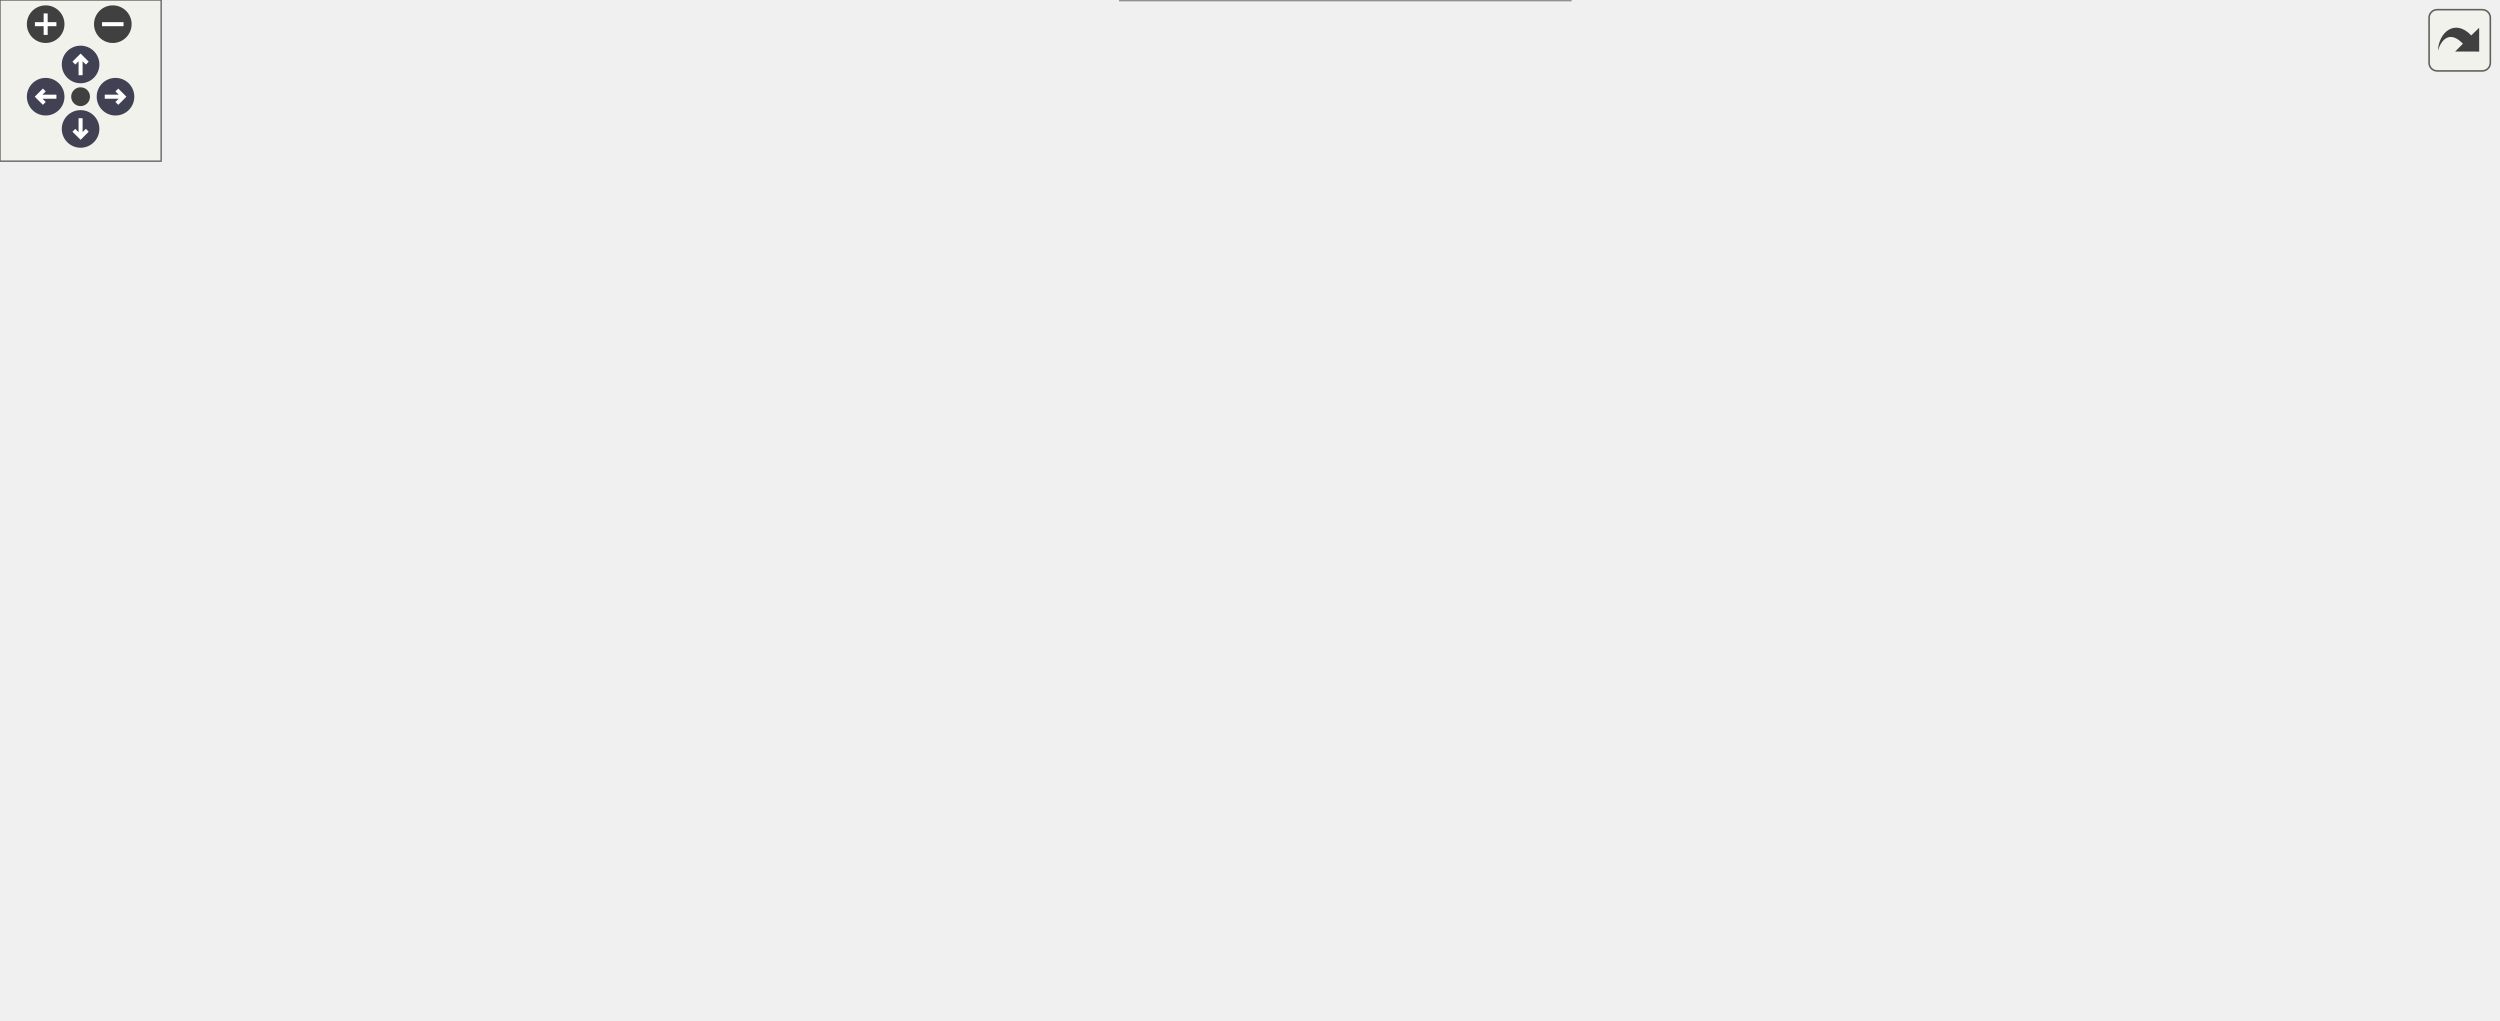
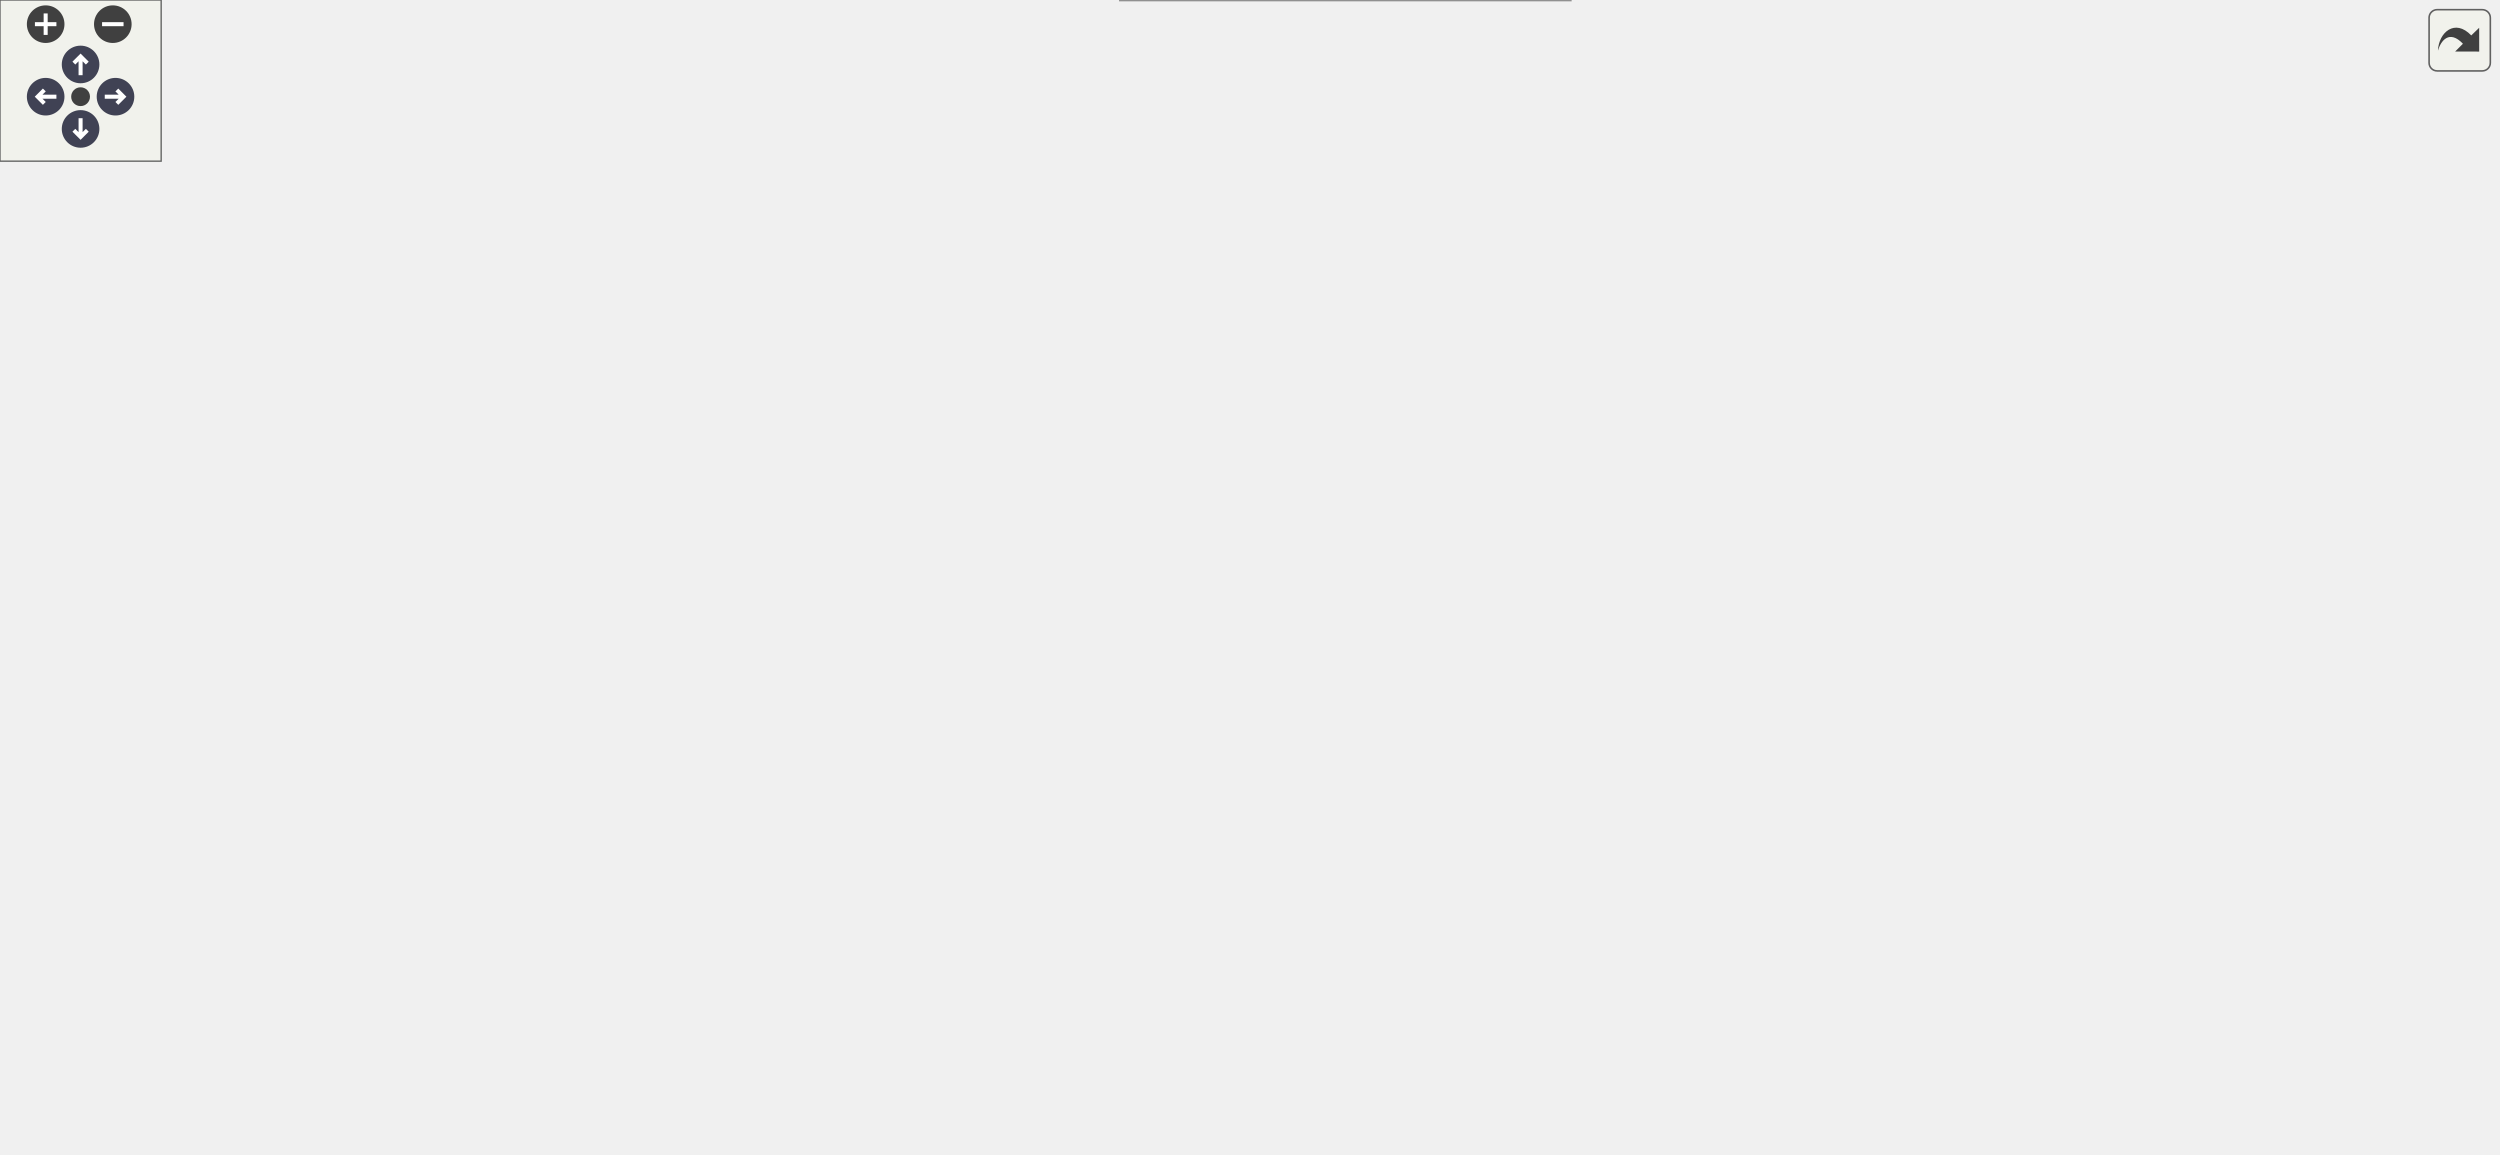
<svg xmlns="http://www.w3.org/2000/svg" xmlns:xlink="http://www.w3.org/1999/xlink" id="main" version="1.1" xml:space="preserve">
  <style type="text/css">
.node, .edge {opacity: 0.7;}
.node.selected, .edge.selected {opacity: 1;}
.edge:hover path { stroke: red; }
.edge:hover polygon { stroke: red; fill: red; }
</style>
  <defs>
    <circle id="rim" cx="0" cy="0" r="7" />
    <circle id="rim2" cx="0" cy="0" r="3.5" />
    <g id="zoomPlus">
      <use xlink:href="#rim" fill="#404040">
        <set attributeName="fill" to="#808080" begin="zoomplus.mouseover" end="zoomplus.mouseout" />
      </use>
      <path d="M-4,0h8M0,-4v8" fill="none" stroke="white" stroke-width="1.5" pointer-events="none" />
    </g>
    <g id="zoomMin">
      <use xlink:href="#rim" fill="#404040">
        <set attributeName="fill" to="#808080" begin="zoomminus.mouseover" end="zoomminus.mouseout" />
      </use>
      <path d="M-4,0h8" fill="none" stroke="white" stroke-width="1.5" pointer-events="none" />
    </g>
    <g id="arrowUp" transform="translate(30 24)">
      <use xlink:href="#rim" />
      <path pointer-events="none" fill="none" stroke="white" stroke-width="1.5" d="M0,-3.0v7 M-2.5,-0.5L0,-3.0L2.5,-0.5" />
    </g>
    <g id="arrowRight" transform="rotate(90) translate(36 -43)">
      <use xlink:href="#rim" />
      <path pointer-events="none" fill="none" stroke="white" stroke-width="1.5" d="M0,-3.0v7 M-2.5,-0.5L0,-3.0L2.5,-0.5" />
    </g>
    <g id="arrowDown" transform="rotate(180) translate(-30 -48)">
      <use xlink:href="#rim" />
      <path pointer-events="none" fill="none" stroke="white" stroke-width="1.5" d="M0,-3.0v7 M-2.5,-0.5L0,-3.0L2.5,-0.5" />
    </g>
    <g id="arrowLeft" transform="rotate(270) translate(-36 17)">
      <use xlink:href="#rim" />
      <path pointer-events="none" fill="none" stroke="white" stroke-width="1.5" d="M0,-3.0v7 M-2.5,-0.5L0,-3.0L2.5,-0.5" />
    </g>
    <g id="resetDef">
      <use xlink:href="#rim2" fill="#404040">
        <set attributeName="fill" to="#808080" begin="reset.mouseover" end="reset.mouseout" />
      </use>
    </g>
  </defs>
-   <svg id="graph" class="graph" data-view-width="938" data-view-height="327" data-section-id="dynsection-8">
+   <svg id="graph" class="graph" data-view-width="938" data-view-height="377" data-section-id="dynsection-8">
    <g id="viewport">
      <g id="Node000001" class="node">
        <g id="a_Node000001">
          <a xlink:title="Creates the color selection panel for QR code and background colors.">
-             <polygon fill="#999999" stroke="#666666" points="157,-219 0,-219 0,-187 157,-187 157,-219" />
-             <text text-anchor="start" x="8" y="-205.5" font-family="Helvetica,sans-Serif" font-size="10.00">fr.softsf.canscan.CanScan.color</text>
-             <text text-anchor="middle" x="78.5" y="-193.5" font-family="Helvetica,sans-Serif" font-size="10.00">Panel</text>
+             <polygon fill="#999999" stroke="#666666" points="157,-244 0,-244 0,-212 157,-212 157,-244" />
+             <text text-anchor="start" x="8" y="-230.5" font-family="Helvetica,sans-Serif" font-size="10.00">fr.softsf.canscan.CanScan.color</text>
+             <text text-anchor="middle" x="78.5" y="-218.5" font-family="Helvetica,sans-Serif" font-size="10.00">Panel</text>
          </a>
        </g>
      </g>
      <g id="Node000002" class="node">
        <g id="a_Node000002">
          <a xlink:href="classfr_1_1softsf_1_1canscan_1_1ui_1_1_color_operation.html#a2b8df9a3e67501adf287968d641a0c42" target="_top" xlink:title="Opens a color chooser dialog and updates the button with the selected color.">
-             <polygon fill="white" stroke="#666666" points="349.62,-294 223.38,-294 223.38,-262 349.62,-262 349.62,-294" />
-             <text text-anchor="start" x="231.38" y="-280.5" font-family="Helvetica,sans-Serif" font-size="10.00">fr.softsf.canscan.ui.Color</text>
-             <text text-anchor="middle" x="286.5" y="-268.5" font-family="Helvetica,sans-Serif" font-size="10.00">Operation.chooseColor</text>
+             <polygon fill="white" stroke="#666666" points="349.62,-340 223.38,-340 223.38,-308 349.62,-308 349.62,-340" />
+             <text text-anchor="start" x="231.38" y="-326.5" font-family="Helvetica,sans-Serif" font-size="10.00">fr.softsf.canscan.ui.Color</text>
+             <text text-anchor="middle" x="286.5" y="-314.5" font-family="Helvetica,sans-Serif" font-size="10.00">Operation.chooseColor</text>
          </a>
        </g>
      </g>
      <g id="edge1_Node000001_Node000002" class="edge">
        <g id="a_edge1_Node000001_Node000002">
          <a xlink:title=" ">
-             <path fill="none" stroke="#63b8ff" d="M113.23,-219.46C135.53,-229.95 165.59,-243.32 193,-253 199.13,-255.16 205.54,-257.25 212.01,-259.23" />
-             <polygon fill="#63b8ff" stroke="#63b8ff" points="210.87,-262.55 221.46,-262.03 212.86,-255.83 210.87,-262.55" />
+             <path fill="none" stroke="#63b8ff" d="M103.43,-244.33C125.82,-259.06 160.59,-280.59 193,-295 200.11,-298.16 207.66,-301.13 215.27,-303.86" />
+             <polygon fill="#63b8ff" stroke="#63b8ff" points="214,-307.13 224.6,-307.08 216.29,-300.51 214,-307.13" />
          </a>
        </g>
      </g>
      <g id="Node000007" class="node">
        <g id="a_Node000007">
          <a xlink:href="classfr_1_1softsf_1_1canscan_1_1_can_scan.html#a180290bc488e2346592ded98ccc4b1f3" target="_top" xlink:title="Collects current input and visual settings into a WholeFields for QR code generation.">
-             <polygon fill="white" stroke="#666666" points="361.25,-194 211.75,-194 211.75,-162 361.25,-162 361.25,-194" />
-             <text text-anchor="start" x="219.75" y="-180.5" font-family="Helvetica,sans-Serif" font-size="10.00">fr.softsf.canscan.CanScan.get</text>
-             <text text-anchor="middle" x="286.5" y="-168.5" font-family="Helvetica,sans-Serif" font-size="10.00">QrInput</text>
+             <polygon fill="white" stroke="#666666" points="361.25,-210 211.75,-210 211.75,-178 361.25,-178 361.25,-210" />
+             <text text-anchor="start" x="219.75" y="-196.5" font-family="Helvetica,sans-Serif" font-size="10.00">fr.softsf.canscan.CanScan.get</text>
+             <text text-anchor="middle" x="286.5" y="-184.5" font-family="Helvetica,sans-Serif" font-size="10.00">QrInput</text>
          </a>
        </g>
      </g>
      <g id="edge6_Node000001_Node000007" class="edge">
        <g id="a_edge6_Node000001_Node000007">
          <a xlink:title=" ">
-             <path fill="none" stroke="#63b8ff" d="M157.38,-193.55C171.31,-191.86 185.9,-190.09 200.04,-188.37" />
-             <polygon fill="#63b8ff" stroke="#63b8ff" points="200.25,-191.87 209.75,-187.19 199.4,-184.92 200.25,-191.87" />
-           </a>
-         </g>
-       </g>
-       <g id="Node000012" class="node">
-         <g id="a_Node000012">
-           <a xlink:href="classfr_1_1softsf_1_1canscan_1_1ui_1_1_color_operation.html#a097b6f73395cc3945d514006a38dba21" target="_top" xlink:title="Initializes a color button with icon, text, and tooltip.">
-             <polygon fill="white" stroke="#666666" points="360.5,-244 212.5,-244 212.5,-212 360.5,-212 360.5,-244" />
-             <text text-anchor="start" x="220.5" y="-230.5" font-family="Helvetica,sans-Serif" font-size="10.00">fr.softsf.canscan.ui.Color</text>
-             <text text-anchor="middle" x="286.5" y="-218.5" font-family="Helvetica,sans-Serif" font-size="10.00">Operation.initializeColorButton</text>
-           </a>
-         </g>
-       </g>
-       <g id="edge11_Node000001_Node000012" class="edge">
-         <g id="a_edge11_Node000001_Node000012">
-           <a xlink:title=" ">
-             <path fill="none" stroke="#63b8ff" d="M157.38,-212.45C171.58,-214.18 186.47,-215.98 200.86,-217.73" />
-             <polygon fill="#63b8ff" stroke="#63b8ff" points="200.42,-221.2 210.77,-218.93 201.26,-214.25 200.42,-221.2" />
+             <path fill="none" stroke="#63b8ff" d="M157.38,-215.15C171.31,-212.85 185.9,-210.44 200.04,-208.11" />
+             <polygon fill="#63b8ff" stroke="#63b8ff" points="200.46,-211.58 209.76,-206.5 199.32,-204.68 200.46,-211.58" />
          </a>
        </g>
      </g>
      <g id="Node000013" class="node">
        <g id="a_Node000013">
-           <a xlink:href="classfr_1_1softsf_1_1canscan_1_1ui_1_1worker_1_1_dynamic_preview_worker.html#aab1382704fa1f4c27f1eab80fc8534b1" target="_top" xlink:title="Updates and schedules a debounced QR code preview refresh.">
-             <polygon fill="white" stroke="#666666" points="380,-94 193,-94 193,-50 380,-50 380,-94" />
-             <text text-anchor="start" x="201" y="-80.5" font-family="Helvetica,sans-Serif" font-size="10.00">fr.softsf.canscan.ui.worker.</text>
-             <text text-anchor="start" x="201" y="-68.5" font-family="Helvetica,sans-Serif" font-size="10.00">DynamicPreviewWorker.updateQrCode</text>
-             <text text-anchor="middle" x="286.5" y="-56.5" font-family="Helvetica,sans-Serif" font-size="10.00">Preview</text>
+           <a xlink:href="classfr_1_1softsf_1_1canscan_1_1ui_1_1_color_operation.html#a097b6f73395cc3945d514006a38dba21" target="_top" xlink:title="Initializes a color button with icon, text, and tooltip.">
+             <polygon fill="white" stroke="#666666" points="360.5,-286 212.5,-286 212.5,-254 360.5,-254 360.5,-286" />
+             <text text-anchor="start" x="220.5" y="-272.5" font-family="Helvetica,sans-Serif" font-size="10.00">fr.softsf.canscan.ui.Color</text>
+             <text text-anchor="middle" x="286.5" y="-260.5" font-family="Helvetica,sans-Serif" font-size="10.00">Operation.initializeColorButton</text>
          </a>
        </g>
      </g>
      <g id="edge13_Node000001_Node000013" class="edge">
        <g id="a_edge13_Node000001_Node000013">
          <a xlink:title=" ">
-             <path fill="none" stroke="#63b8ff" d="M105.17,-186.67C139.02,-165.15 199.13,-126.93 240.58,-100.56" />
-             <polygon fill="#63b8ff" stroke="#63b8ff" points="242.34,-103.6 248.9,-95.28 238.58,-97.69 242.34,-103.6" />
+             <path fill="none" stroke="#63b8ff" d="M157.38,-243.88C171.73,-246.8 186.76,-249.87 201.28,-252.83" />
+             <polygon fill="#63b8ff" stroke="#63b8ff" points="200.29,-256.2 210.79,-254.77 201.69,-249.34 200.29,-256.2" />
+           </a>
+         </g>
+       </g>
+       <g id="Node000014" class="node">
+         <g id="a_Node000014">
+           <a xlink:href="classfr_1_1softsf_1_1canscan_1_1ui_1_1worker_1_1_dynamic_preview_worker.html#aab1382704fa1f4c27f1eab80fc8534b1" target="_top" xlink:title="Updates and schedules a debounced QR code preview refresh.">
+             <polygon fill="white" stroke="#666666" points="380,-110 193,-110 193,-66 380,-66 380,-110" />
+             <text text-anchor="start" x="201" y="-96.5" font-family="Helvetica,sans-Serif" font-size="10.00">fr.softsf.canscan.ui.worker.</text>
+             <text text-anchor="start" x="201" y="-84.5" font-family="Helvetica,sans-Serif" font-size="10.00">DynamicPreviewWorker.updateQrCode</text>
+             <text text-anchor="middle" x="286.5" y="-72.5" font-family="Helvetica,sans-Serif" font-size="10.00">Preview</text>
+           </a>
+         </g>
+       </g>
+       <g id="edge15_Node000001_Node000014" class="edge">
+         <g id="a_edge15_Node000001_Node000014">
+           <a xlink:title=" ">
+             <path fill="none" stroke="#63b8ff" d="M103.53,-211.67C137.7,-188.45 200.84,-145.54 243.01,-116.88" />
+             <polygon fill="#63b8ff" stroke="#63b8ff" points="244.91,-119.82 251.21,-111.3 240.97,-114.03 244.91,-119.82" />
          </a>
        </g>
      </g>
      <g id="Node000003" class="node">
        <g id="a_Node000003">
          <a xlink:href="classfr_1_1softsf_1_1canscan_1_1ui_1_1_color_operation.html#a466717b99c523fa665a8895bb9c91b71" target="_top" xlink:title="Updates a button's icon and text to reflect a new color.">
-             <polygon fill="white" stroke="#666666" points="582,-294 419.75,-294 419.75,-262 582,-262 582,-294" />
-             <text text-anchor="start" x="427.75" y="-280.5" font-family="Helvetica,sans-Serif" font-size="10.00">fr.softsf.canscan.ui.Color</text>
-             <text text-anchor="middle" x="500.88" y="-268.5" font-family="Helvetica,sans-Serif" font-size="10.00">Operation.updateButtonWithColor</text>
+             <polygon fill="white" stroke="#666666" points="582,-344 419.75,-344 419.75,-312 582,-312 582,-344" />
+             <text text-anchor="start" x="427.75" y="-330.5" font-family="Helvetica,sans-Serif" font-size="10.00">fr.softsf.canscan.ui.Color</text>
+             <text text-anchor="middle" x="500.88" y="-318.5" font-family="Helvetica,sans-Serif" font-size="10.00">Operation.updateButtonWithColor</text>
          </a>
        </g>
      </g>
      <g id="edge2_Node000002_Node000003" class="edge">
        <g id="a_edge2_Node000002_Node000003">
          <a xlink:title=" ">
-             <path fill="none" stroke="#63b8ff" d="M350.07,-278C368.28,-278 388.55,-278 408.16,-278" />
-             <polygon fill="#63b8ff" stroke="#63b8ff" points="408.09,-281.5 418.09,-278 408.09,-274.5 408.09,-281.5" />
+             <path fill="none" stroke="#63b8ff" d="M350.07,-325.18C368.28,-325.52 388.55,-325.9 408.16,-326.27" />
+             <polygon fill="#63b8ff" stroke="#63b8ff" points="408.03,-329.77 418.09,-326.46 408.16,-322.77 408.03,-329.77" />
          </a>
        </g>
      </g>
      <g id="Node000004" class="node">
        <g id="a_Node000004">
          <a xlink:href="classfr_1_1softsf_1_1canscan_1_1ui_1_1_color_operation.html#a2dc9a80146b95145d06e8ad45171e889" target="_top" xlink:title="Converts a Color object to its hexadecimal RGB string representation.">
-             <polygon fill="white" stroke="#666666" points="749.88,-319 623.62,-319 623.62,-287 749.88,-287 749.88,-319" />
-             <text text-anchor="start" x="631.62" y="-305.5" font-family="Helvetica,sans-Serif" font-size="10.00">fr.softsf.canscan.ui.Color</text>
-             <text text-anchor="middle" x="686.75" y="-293.5" font-family="Helvetica,sans-Serif" font-size="10.00">Operation.colorToHex</text>
+             <polygon fill="white" stroke="#666666" points="749.88,-369 623.62,-369 623.62,-337 749.88,-337 749.88,-369" />
+             <text text-anchor="start" x="631.62" y="-355.5" font-family="Helvetica,sans-Serif" font-size="10.00">fr.softsf.canscan.ui.Color</text>
+             <text text-anchor="middle" x="686.75" y="-343.5" font-family="Helvetica,sans-Serif" font-size="10.00">Operation.colorToHex</text>
          </a>
        </g>
      </g>
      <g id="edge3_Node000003_Node000004" class="edge">
        <g id="a_edge3_Node000003_Node000004">
          <a xlink:title=" ">
-             <path fill="none" stroke="#63b8ff" d="M582.26,-288.93C592.12,-290.27 602.16,-291.64 611.92,-292.96" />
-             <polygon fill="#63b8ff" stroke="#63b8ff" points="611.34,-296.42 621.72,-294.29 612.29,-289.48 611.34,-296.42" />
+             <path fill="none" stroke="#63b8ff" d="M582.26,-338.93C592.12,-340.27 602.16,-341.64 611.92,-342.96" />
+             <polygon fill="#63b8ff" stroke="#63b8ff" points="611.34,-346.42 621.72,-344.29 612.29,-339.48 611.34,-346.42" />
          </a>
        </g>
      </g>
      <g id="Node000005" class="node">
        <g id="a_Node000005">
          <a xlink:href="classfr_1_1softsf_1_1canscan_1_1ui_1_1_color_operation.html#a71702ffd14d463001f26baa6e9a77e1a" target="_top" xlink:title="Creates a square icon filled with the specified color and a visible border.">
-             <polygon fill="white" stroke="#666666" points="751.75,-269 621.75,-269 621.75,-237 751.75,-237 751.75,-269" />
-             <text text-anchor="start" x="629.75" y="-255.5" font-family="Helvetica,sans-Serif" font-size="10.00">fr.softsf.canscan.ui.Color</text>
-             <text text-anchor="middle" x="686.75" y="-243.5" font-family="Helvetica,sans-Serif" font-size="10.00">Operation.createColorIcon</text>
+             <polygon fill="white" stroke="#666666" points="751.75,-319 621.75,-319 621.75,-287 751.75,-287 751.75,-319" />
+             <text text-anchor="start" x="629.75" y="-305.5" font-family="Helvetica,sans-Serif" font-size="10.00">fr.softsf.canscan.ui.Color</text>
+             <text text-anchor="middle" x="686.75" y="-293.5" font-family="Helvetica,sans-Serif" font-size="10.00">Operation.createColorIcon</text>
          </a>
        </g>
      </g>
      <g id="edge4_Node000003_Node000005" class="edge">
        <g id="a_edge4_Node000003_Node000005">
          <a xlink:title=" ">
-             <path fill="none" stroke="#63b8ff" d="M582.26,-267.07C591.43,-265.82 600.76,-264.56 609.87,-263.32" />
-             <polygon fill="#63b8ff" stroke="#63b8ff" points="610.33,-266.79 619.77,-261.97 609.39,-259.85 610.33,-266.79" />
+             <path fill="none" stroke="#63b8ff" d="M582.26,-317.07C591.43,-315.82 600.76,-314.56 609.87,-313.32" />
+             <polygon fill="#63b8ff" stroke="#63b8ff" points="610.33,-316.79 619.77,-311.97 609.39,-309.85 610.33,-316.79" />
          </a>
        </g>
      </g>
      <g id="Node000006" class="node">
        <g id="a_Node000006">
          <a xlink:href="classfr_1_1softsf_1_1canscan_1_1ui_1_1_color_operation.html#a98d693b64c1f7003ca834a41a0f123cb" target="_top" xlink:title="Disposes the current icon of a button to free memory.">
-             <polygon fill="white" stroke="#666666" points="929.75,-269 787.75,-269 787.75,-237 929.75,-237 929.75,-269" />
-             <text text-anchor="start" x="795.75" y="-255.5" font-family="Helvetica,sans-Serif" font-size="10.00">fr.softsf.canscan.ui.Color</text>
-             <text text-anchor="middle" x="858.75" y="-243.5" font-family="Helvetica,sans-Serif" font-size="10.00">Operation.disposeButtonIcon</text>
+             <polygon fill="white" stroke="#666666" points="929.75,-319 787.75,-319 787.75,-287 929.75,-287 929.75,-319" />
+             <text text-anchor="start" x="795.75" y="-305.5" font-family="Helvetica,sans-Serif" font-size="10.00">fr.softsf.canscan.ui.Color</text>
+             <text text-anchor="middle" x="858.75" y="-293.5" font-family="Helvetica,sans-Serif" font-size="10.00">Operation.disposeButtonIcon</text>
          </a>
        </g>
      </g>
      <g id="edge5_Node000005_Node000006" class="edge">
        <g id="a_edge5_Node000005_Node000006">
          <a xlink:title=" ">
-             <path fill="none" stroke="#63b8ff" d="M752.02,-253C759.88,-253 767.99,-253 776.07,-253" />
-             <polygon fill="#63b8ff" stroke="#63b8ff" points="775.91,-256.5 785.91,-253 775.91,-249.5 775.91,-256.5" />
+             <path fill="none" stroke="#63b8ff" d="M752.02,-303C759.88,-303 767.99,-303 776.07,-303" />
+             <polygon fill="#63b8ff" stroke="#63b8ff" points="775.91,-306.5 785.91,-303 775.91,-299.5 775.91,-306.5" />
+           </a>
+         </g>
+       </g>
+       <g id="edge8_Node000007_Node000007" class="edge">
+         <g id="a_edge8_Node000007_Node000007">
+           <a xlink:title=" ">
+             <path fill="none" stroke="#63b8ff" d="M249.37,-210.44C242.43,-219.58 254.81,-228 286.5,-228 304.08,-228 315.71,-225.41 321.41,-221.54" />
+             <polygon fill="#63b8ff" stroke="#63b8ff" points="324.8,-222.42 323.34,-211.93 317.94,-221.04 324.8,-222.42" />
          </a>
        </g>
      </g>
      <g id="Node000008" class="node">
        <g id="a_Node000008">
+           <a xlink:href="classfr_1_1softsf_1_1canscan_1_1_can_scan.html#a1a6235214fa4fd656875c0dae3e960bd" target="_top" xlink:title="Clears input fields corresponding to the active generation mode upon exceeding capacity limits.">
+             <polygon fill="white" stroke="#666666" points="579.38,-294 422.38,-294 422.38,-262 579.38,-262 579.38,-294" />
+             <text text-anchor="start" x="430.38" y="-280.5" font-family="Helvetica,sans-Serif" font-size="10.00">fr.softsf.canscan.CanScan.clear</text>
+             <text text-anchor="middle" x="500.88" y="-268.5" font-family="Helvetica,sans-Serif" font-size="10.00">FieldsForCurrentMode</text>
+           </a>
+         </g>
+       </g>
+       <g id="edge7_Node000007_Node000008" class="edge">
+         <g id="a_edge7_Node000007_Node000008">
+           <a xlink:title=" ">
+             <path fill="none" stroke="#63b8ff" d="M319.97,-210.45C345.63,-223.08 382.57,-240.42 416,-253 420.6,-254.73 425.38,-256.43 430.22,-258.07" />
+             <polygon fill="#63b8ff" stroke="#63b8ff" points="428.84,-261.29 439.43,-261.08 431.02,-254.64 428.84,-261.29" />
+           </a>
+         </g>
+       </g>
+       <g id="Node000009" class="node">
+         <g id="a_Node000009">
          <a xlink:href="classfr_1_1softsf_1_1canscan_1_1_can_scan.html#a4e67b1b5c764e72414a5c0f387810f5c" target="_top" xlink:title="Validates and returns the current QR code margin from the margin slider.">
            <polygon fill="white" stroke="#666666" points="585.75,-244 416,-244 416,-212 585.75,-212 585.75,-244" />
            <text text-anchor="start" x="424" y="-230.5" font-family="Helvetica,sans-Serif" font-size="10.00">fr.softsf.canscan.CanScan.validate</text>
            <text text-anchor="middle" x="500.88" y="-218.5" font-family="Helvetica,sans-Serif" font-size="10.00">AndGetMargin</text>
          </a>
        </g>
      </g>
-       <g id="edge7_Node000007_Node000008" class="edge">
-         <g id="a_edge7_Node000007_Node000008">
-           <a xlink:title=" ">
-             <path fill="none" stroke="#63b8ff" d="M357.33,-194.44C377.02,-199.08 398.6,-204.16 418.89,-208.93" />
-             <polygon fill="#63b8ff" stroke="#63b8ff" points="417.99,-212.32 428.53,-211.2 419.59,-205.5 417.99,-212.32" />
-           </a>
-         </g>
-       </g>
-       <g id="Node000009" class="node">
-         <g id="a_Node000009">
+       <g id="edge9_Node000007_Node000009" class="edge">
+         <g id="a_edge9_Node000007_Node000009">
+           <a xlink:title=" ">
+             <path fill="none" stroke="#63b8ff" d="M361.48,-205.84C375.41,-208.07 390.15,-210.43 404.62,-212.75" />
+             <polygon fill="#63b8ff" stroke="#63b8ff" points="403.69,-216.15 414.12,-214.27 404.8,-209.23 403.69,-216.15" />
+           </a>
+         </g>
+       </g>
+       <g id="Node000010" class="node">
+         <g id="a_Node000010">
          <a xlink:href="classfr_1_1softsf_1_1canscan_1_1_can_scan.html#a8a2b238ac4af96d8710b3e5d7d051f77" target="_top" xlink:title="Validates and returns the current meet UID from the meet title field.">
            <polygon fill="white" stroke="#666666" points="585.75,-194 416,-194 416,-162 585.75,-162 585.75,-194" />
            <text text-anchor="start" x="424" y="-180.5" font-family="Helvetica,sans-Serif" font-size="10.00">fr.softsf.canscan.CanScan.validate</text>
            <text text-anchor="middle" x="500.88" y="-168.5" font-family="Helvetica,sans-Serif" font-size="10.00">AndGetMeetUID</text>
          </a>
        </g>
      </g>
-       <g id="edge8_Node000007_Node000009" class="edge">
-         <g id="a_edge8_Node000007_Node000009">
-           <a xlink:title=" ">
-             <path fill="none" stroke="#63b8ff" d="M361.48,-178C375.27,-178 389.86,-178 404.2,-178" />
-             <polygon fill="#63b8ff" stroke="#63b8ff" points="404.1,-181.5 414.1,-178 404.1,-174.5 404.1,-181.5" />
-           </a>
-         </g>
-       </g>
-       <g id="Node000010" class="node">
-         <g id="a_Node000010">
+       <g id="edge10_Node000007_Node000010" class="edge">
+         <g id="a_edge10_Node000007_Node000010">
+           <a xlink:title=" ">
+             <path fill="none" stroke="#63b8ff" d="M361.48,-188.43C375.27,-187.39 389.86,-186.29 404.2,-185.21" />
+             <polygon fill="#63b8ff" stroke="#63b8ff" points="404.4,-188.7 414.11,-184.46 403.87,-181.72 404.4,-188.7" />
+           </a>
+         </g>
+       </g>
+       <g id="Node000011" class="node">
+         <g id="a_Node000011">
          <a xlink:href="classfr_1_1softsf_1_1canscan_1_1_can_scan.html#a9e8188875168199cde065113ae2a393d" target="_top" xlink:title="Validates and returns the current image-to-QR ratio from the ratio slider.">
            <polygon fill="white" stroke="#666666" points="585.75,-144 416,-144 416,-112 585.75,-112 585.75,-144" />
            <text text-anchor="start" x="424" y="-130.5" font-family="Helvetica,sans-Serif" font-size="10.00">fr.softsf.canscan.CanScan.validate</text>
            <text text-anchor="middle" x="500.88" y="-118.5" font-family="Helvetica,sans-Serif" font-size="10.00">AndGetRatio</text>
          </a>
        </g>
      </g>
-       <g id="edge9_Node000007_Node000010" class="edge">
-         <g id="a_edge9_Node000007_Node000010">
-           <a xlink:title=" ">
-             <path fill="none" stroke="#63b8ff" d="M357.33,-161.56C377.02,-156.92 398.6,-151.84 418.89,-147.07" />
-             <polygon fill="#63b8ff" stroke="#63b8ff" points="419.59,-150.5 428.53,-144.8 417.99,-143.68 419.59,-150.5" />
-           </a>
-         </g>
-       </g>
-       <g id="Node000011" class="node">
-         <g id="a_Node000011">
+       <g id="edge11_Node000007_Node000011" class="edge">
+         <g id="a_edge11_Node000007_Node000011">
+           <a xlink:title=" ">
+             <path fill="none" stroke="#63b8ff" d="M338.39,-177.51C361.97,-169.94 390.38,-160.9 416,-153 421.72,-151.24 427.66,-149.42 433.62,-147.62" />
+             <polygon fill="#63b8ff" stroke="#63b8ff" points="434.32,-151.06 442.89,-144.83 432.3,-144.36 434.32,-151.06" />
+           </a>
+         </g>
+       </g>
+       <g id="Node000012" class="node">
+         <g id="a_Node000012">
          <a xlink:href="classfr_1_1softsf_1_1canscan_1_1_can_scan.html#a6d139bb8d0a3c7081096c8956189b684" target="_top" xlink:title="Validates and returns the QR code size from the corresponding text field.">
            <polygon fill="white" stroke="#666666" points="585.75,-94 416,-94 416,-62 585.75,-62 585.75,-94" />
            <text text-anchor="start" x="424" y="-80.5" font-family="Helvetica,sans-Serif" font-size="10.00">fr.softsf.canscan.CanScan.validate</text>
            <text text-anchor="middle" x="500.88" y="-68.5" font-family="Helvetica,sans-Serif" font-size="10.00">AndGetSize</text>
          </a>
        </g>
      </g>
-       <g id="edge10_Node000007_Node000011" class="edge">
-         <g id="a_edge10_Node000007_Node000011">
-           <a xlink:title=" ">
-             <path fill="none" stroke="#63b8ff" d="M311.69,-161.51C336.86,-144.94 377.84,-119.54 416,-103 419.78,-101.36 423.69,-99.79 427.68,-98.29" />
-             <polygon fill="#63b8ff" stroke="#63b8ff" points="428.67,-101.66 436.91,-95 426.32,-95.06 428.67,-101.66" />
-           </a>
-         </g>
-       </g>
-       <g id="edge12_Node000012_Node000003" class="edge">
-         <g id="a_edge12_Node000012_Node000003">
-           <a xlink:title=" ">
-             <path fill="none" stroke="#63b8ff" d="M357.33,-244.44C377.02,-249.08 398.6,-254.16 418.89,-258.93" />
-             <polygon fill="#63b8ff" stroke="#63b8ff" points="417.99,-262.32 428.53,-261.2 419.59,-255.5 417.99,-262.32" />
-           </a>
-         </g>
-       </g>
-       <g id="Node000014" class="node">
-         <g id="a_Node000014">
+       <g id="edge12_Node000007_Node000012" class="edge">
+         <g id="a_edge12_Node000007_Node000012">
+           <a xlink:title=" ">
+             <path fill="none" stroke="#63b8ff" d="M306.27,-177.68C330.25,-157.58 373.72,-123.58 416,-103 419.28,-101.4 422.68,-99.89 426.15,-98.45" />
+             <polygon fill="#63b8ff" stroke="#63b8ff" points="427.25,-101.78 435.32,-94.92 424.73,-95.25 427.25,-101.78" />
+           </a>
+         </g>
+       </g>
+       <g id="edge14_Node000013_Node000003" class="edge">
+         <g id="a_edge14_Node000013_Node000003">
+           <a xlink:title=" ">
+             <path fill="none" stroke="#63b8ff" d="M347.79,-286.47C373.01,-293.35 402.5,-301.41 428.76,-308.58" />
+             <polygon fill="#63b8ff" stroke="#63b8ff" points="427.77,-311.94 438.34,-311.2 429.62,-305.18 427.77,-311.94" />
+           </a>
+         </g>
+       </g>
+       <g id="Node000015" class="node">
+         <g id="a_Node000015">
          <a xlink:href="classfr_1_1softsf_1_1canscan_1_1ui_1_1worker_1_1_abstract_dynamic_worker.html#abd8ce1ed48ee82ef39d7d169a051faf6" target="_top" xlink:title=" ">
            <polygon fill="white" stroke="#666666" points="584.62,-44 417.12,-44 417.12,0 584.62,0 584.62,-44" />
            <text text-anchor="start" x="425.12" y="-30.5" font-family="Helvetica,sans-Serif" font-size="10.00">fr.softsf.canscan.ui.worker.</text>
            <text text-anchor="start" x="425.12" y="-18.5" font-family="Helvetica,sans-Serif" font-size="10.00">AbstractDynamicWorker&lt; Buffered</text>
            <text text-anchor="middle" x="500.88" y="-6.5" font-family="Helvetica,sans-Serif" font-size="10.00">Image &gt;::resetAndStartWorker</text>
          </a>
        </g>
      </g>
-       <g id="edge14_Node000013_Node000014" class="edge">
-         <g id="a_edge14_Node000013_Node000014">
-           <a xlink:title=" ">
-             <path fill="none" stroke="#63b8ff" d="M380.34,-50.14C388.8,-48.15 397.38,-46.13 405.84,-44.14" />
-             <polygon fill="#63b8ff" stroke="#63b8ff" points="406.49,-47.58 415.43,-41.88 404.89,-40.77 406.49,-47.58" />
+       <g id="edge16_Node000014_Node000015" class="edge">
+         <g id="a_edge16_Node000014_Node000015">
+           <a xlink:title=" ">
+             <path fill="none" stroke="#63b8ff" d="M359.7,-65.56C377.99,-59.88 397.79,-53.72 416.59,-47.88" />
+             <polygon fill="#63b8ff" stroke="#63b8ff" points="417.56,-51.25 426.07,-44.94 415.48,-44.56 417.56,-51.25" />
          </a>
        </g>
      </g>
    </g>
  </svg>
  <g id="navigator" transform="translate(0 0)" fill="#404254">
    <rect fill="#f2f5e9" fill-opacity="0.5" stroke="#606060" stroke-width=".5" x="0" y="0" width="60" height="60" />
    <use id="zoomplus" xlink:href="#zoomPlus" x="17" y="9" data-zoom="in" />
    <use id="zoomminus" xlink:href="#zoomMin" x="42" y="9" data-zoom="out" />
    <use id="reset" xlink:href="#resetDef" x="30" y="36" data-reset="true" />
    <use id="arrowup" xlink:href="#arrowUp" x="0" y="0" data-pan-x="0" data-pan-y="-1" />
    <use id="arrowright" xlink:href="#arrowRight" x="0" y="0" data-pan-x="1" data-pan-y="0" />
    <use id="arrowdown" xlink:href="#arrowDown" x="0" y="0" data-pan-x="0" data-pan-y="1" />
    <use id="arrowleft" xlink:href="#arrowLeft" x="0" y="0" data-pan-x="-1" data-pan-y="0" />
  </g>
  <svg viewBox="0 0 15 15" width="100%" height="30px" preserveAspectRatio="xMaxYMin meet">
    <g id="arrow_out" transform="scale(0.3 0.3)">
      <a xlink:href="classfr_1_1softsf_1_1canscan_1_1_can_scan_a17b0a72ab305f98f86591411b6a352f2_cgraph_org.svg" target="_base">
        <rect id="button" ry="5" rx="5" y="6" x="6" height="38" width="38" fill="#f2f5e9" fill-opacity="0.5" stroke="#606060" stroke-width="1.0" />
        <path id="arrow" d="M 11.5,31.437 C 11.94,20.098 22.043,11.323 32.159,21.979 L 37.069,17.246 C 37.069,17.246 37.088,32 37.088,32 L 22.16,31.978 C 22.16,31.978 26.998,27.14 26.998,27.14 C 18.529,18.264 13.292,25.23 11.5,31.437 z" style="fill:#404040;" />
      </a>
    </g>
  </svg>
  <style type="text/css">

[data-mouse-over-selected='false'] { opacity: 0.7; }
[data-mouse-over-selected='true']  { opacity: 1.0; }

</style>
</svg>
